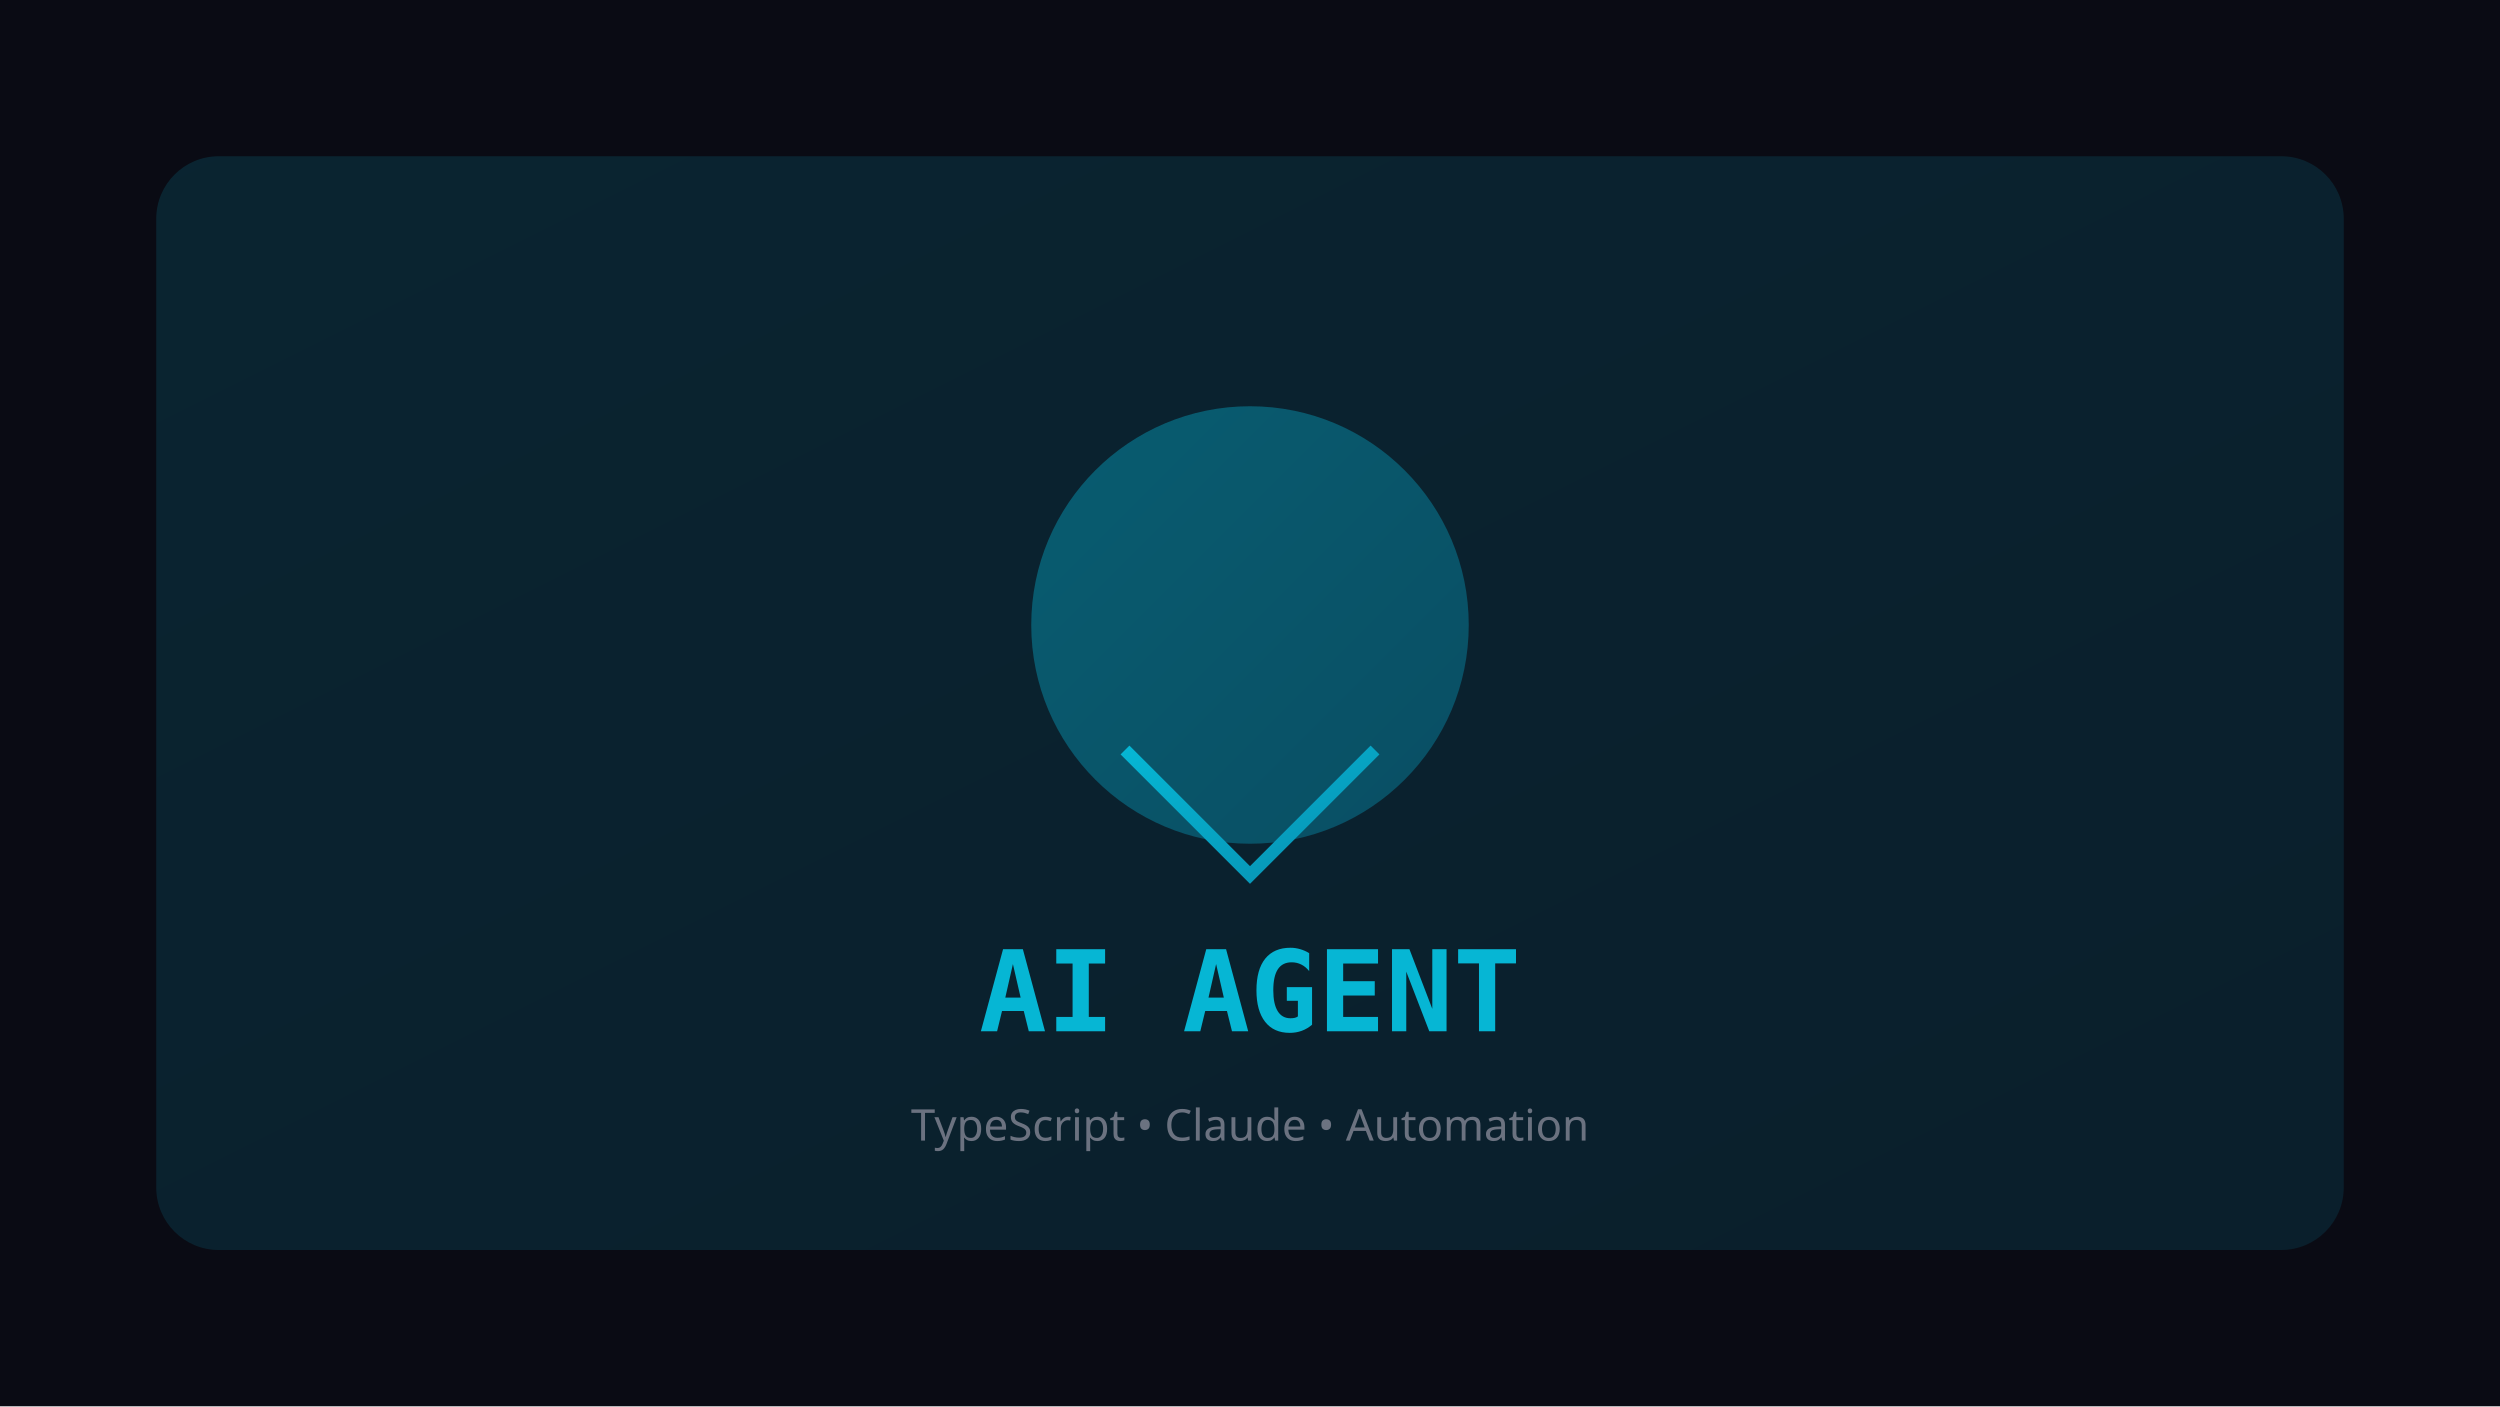
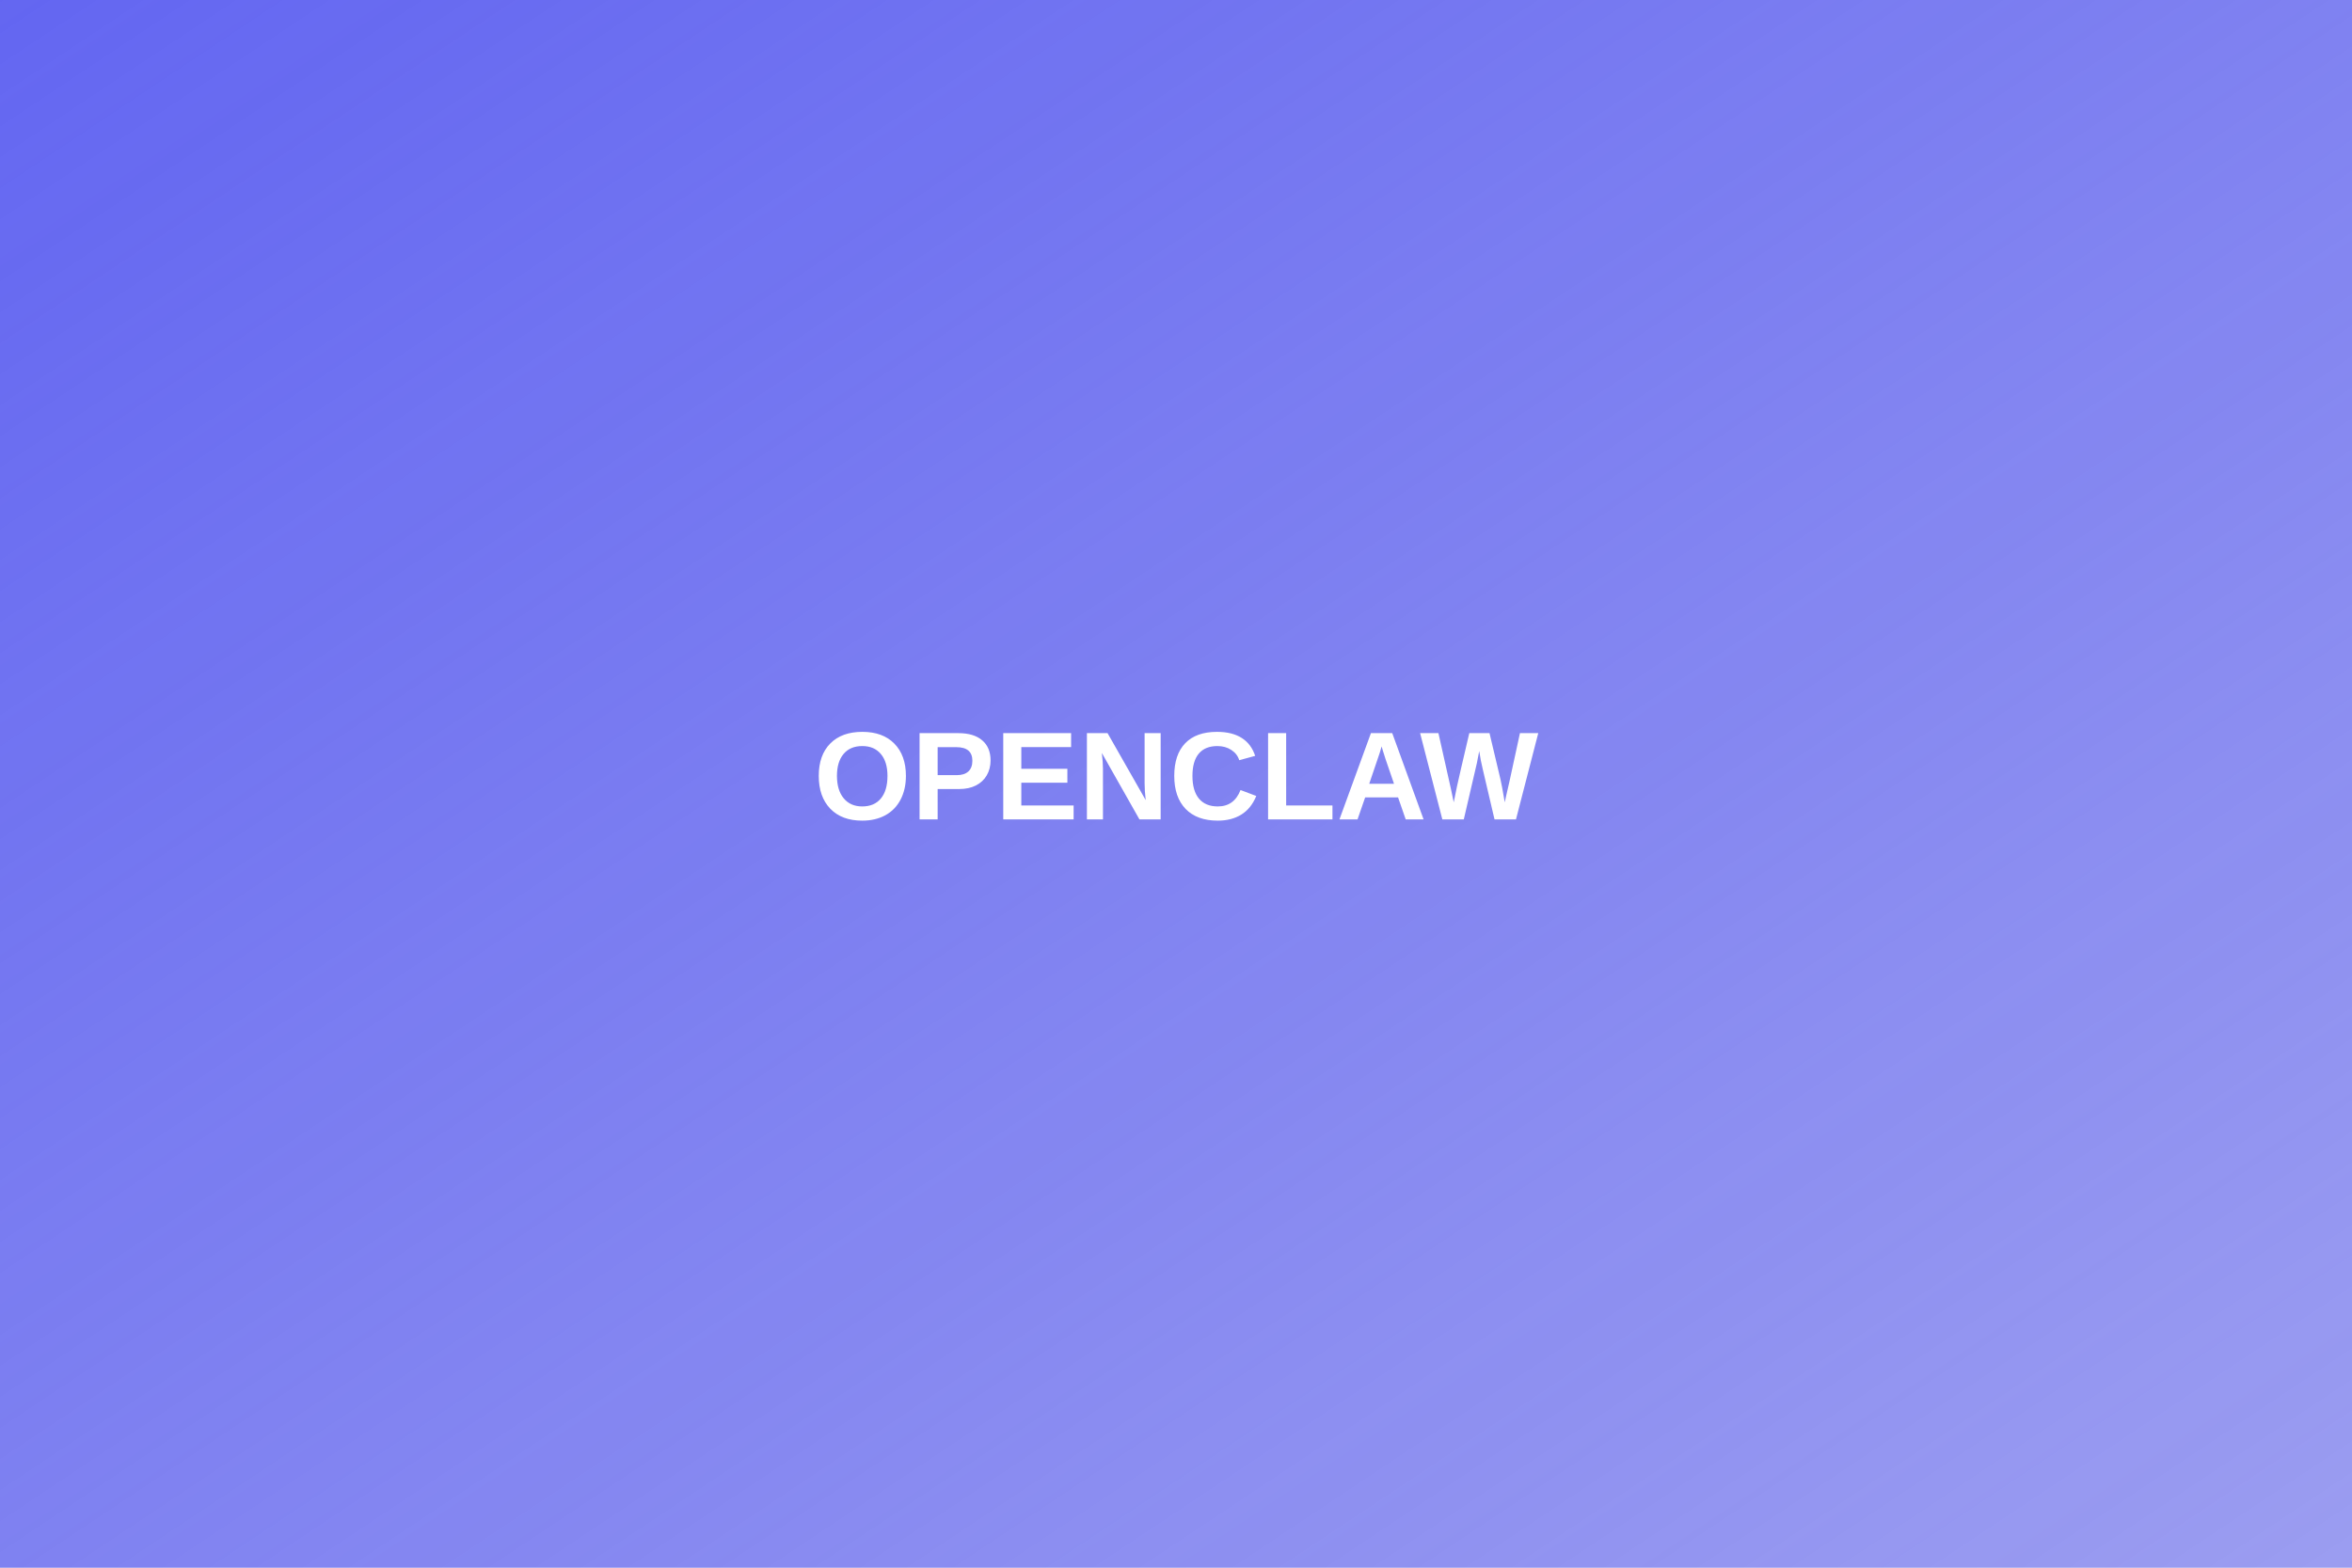
- <svg xmlns="http://www.w3.org/2000/svg" width="800" height="450">
+ <svg xmlns="http://www.w3.org/2000/svg" width="600" height="400">
  <defs>
-     <linearGradient id="openclaw" x1="0%" y1="0%" x2="100%" y2="100%">
-       <stop offset="0%" style="stop-color:#06b6d4;stop-opacity:1" />
-       <stop offset="100%" style="stop-color:#0891b2;stop-opacity:1" />
+     <linearGradient id="grad10" x1="0%" y1="0%" x2="100%" y2="100%">
+       <stop offset="0%" style="stop-color:#6366f1;stop-opacity:1" />
+       <stop offset="100%" style="stop-color:#6366f1;stop-opacity:0.6" />
    </linearGradient>
  </defs>
-   <rect width="800" height="450" fill="#0a0b14" />
-   <rect x="50" y="50" width="700" height="350" fill="url(#openclaw)" opacity="0.15" rx="20" />
-   <circle cx="400" cy="200" r="70" fill="url(#openclaw)" opacity="0.4" />
-   <path d="M 360 240 L 400 280 L 440 240" stroke="url(#openclaw)" stroke-width="4" fill="none" />
-   <text x="400" y="330" text-anchor="middle" fill="#06b6d4" font-family="monospace" font-size="36" font-weight="bold">AI AGENT</text>
-   <text x="400" y="365" text-anchor="middle" fill="#6b7280" font-family="sans-serif" font-size="14">TypeScript • Claude • Automation</text>
+   <rect width="600" height="400" fill="url(#grad10)" />
+   <text x="50%" y="50%" dominant-baseline="middle" text-anchor="middle" fill="white" font-size="32" font-family="Arial, sans-serif" font-weight="bold">OPENCLAW</text>
</svg>
